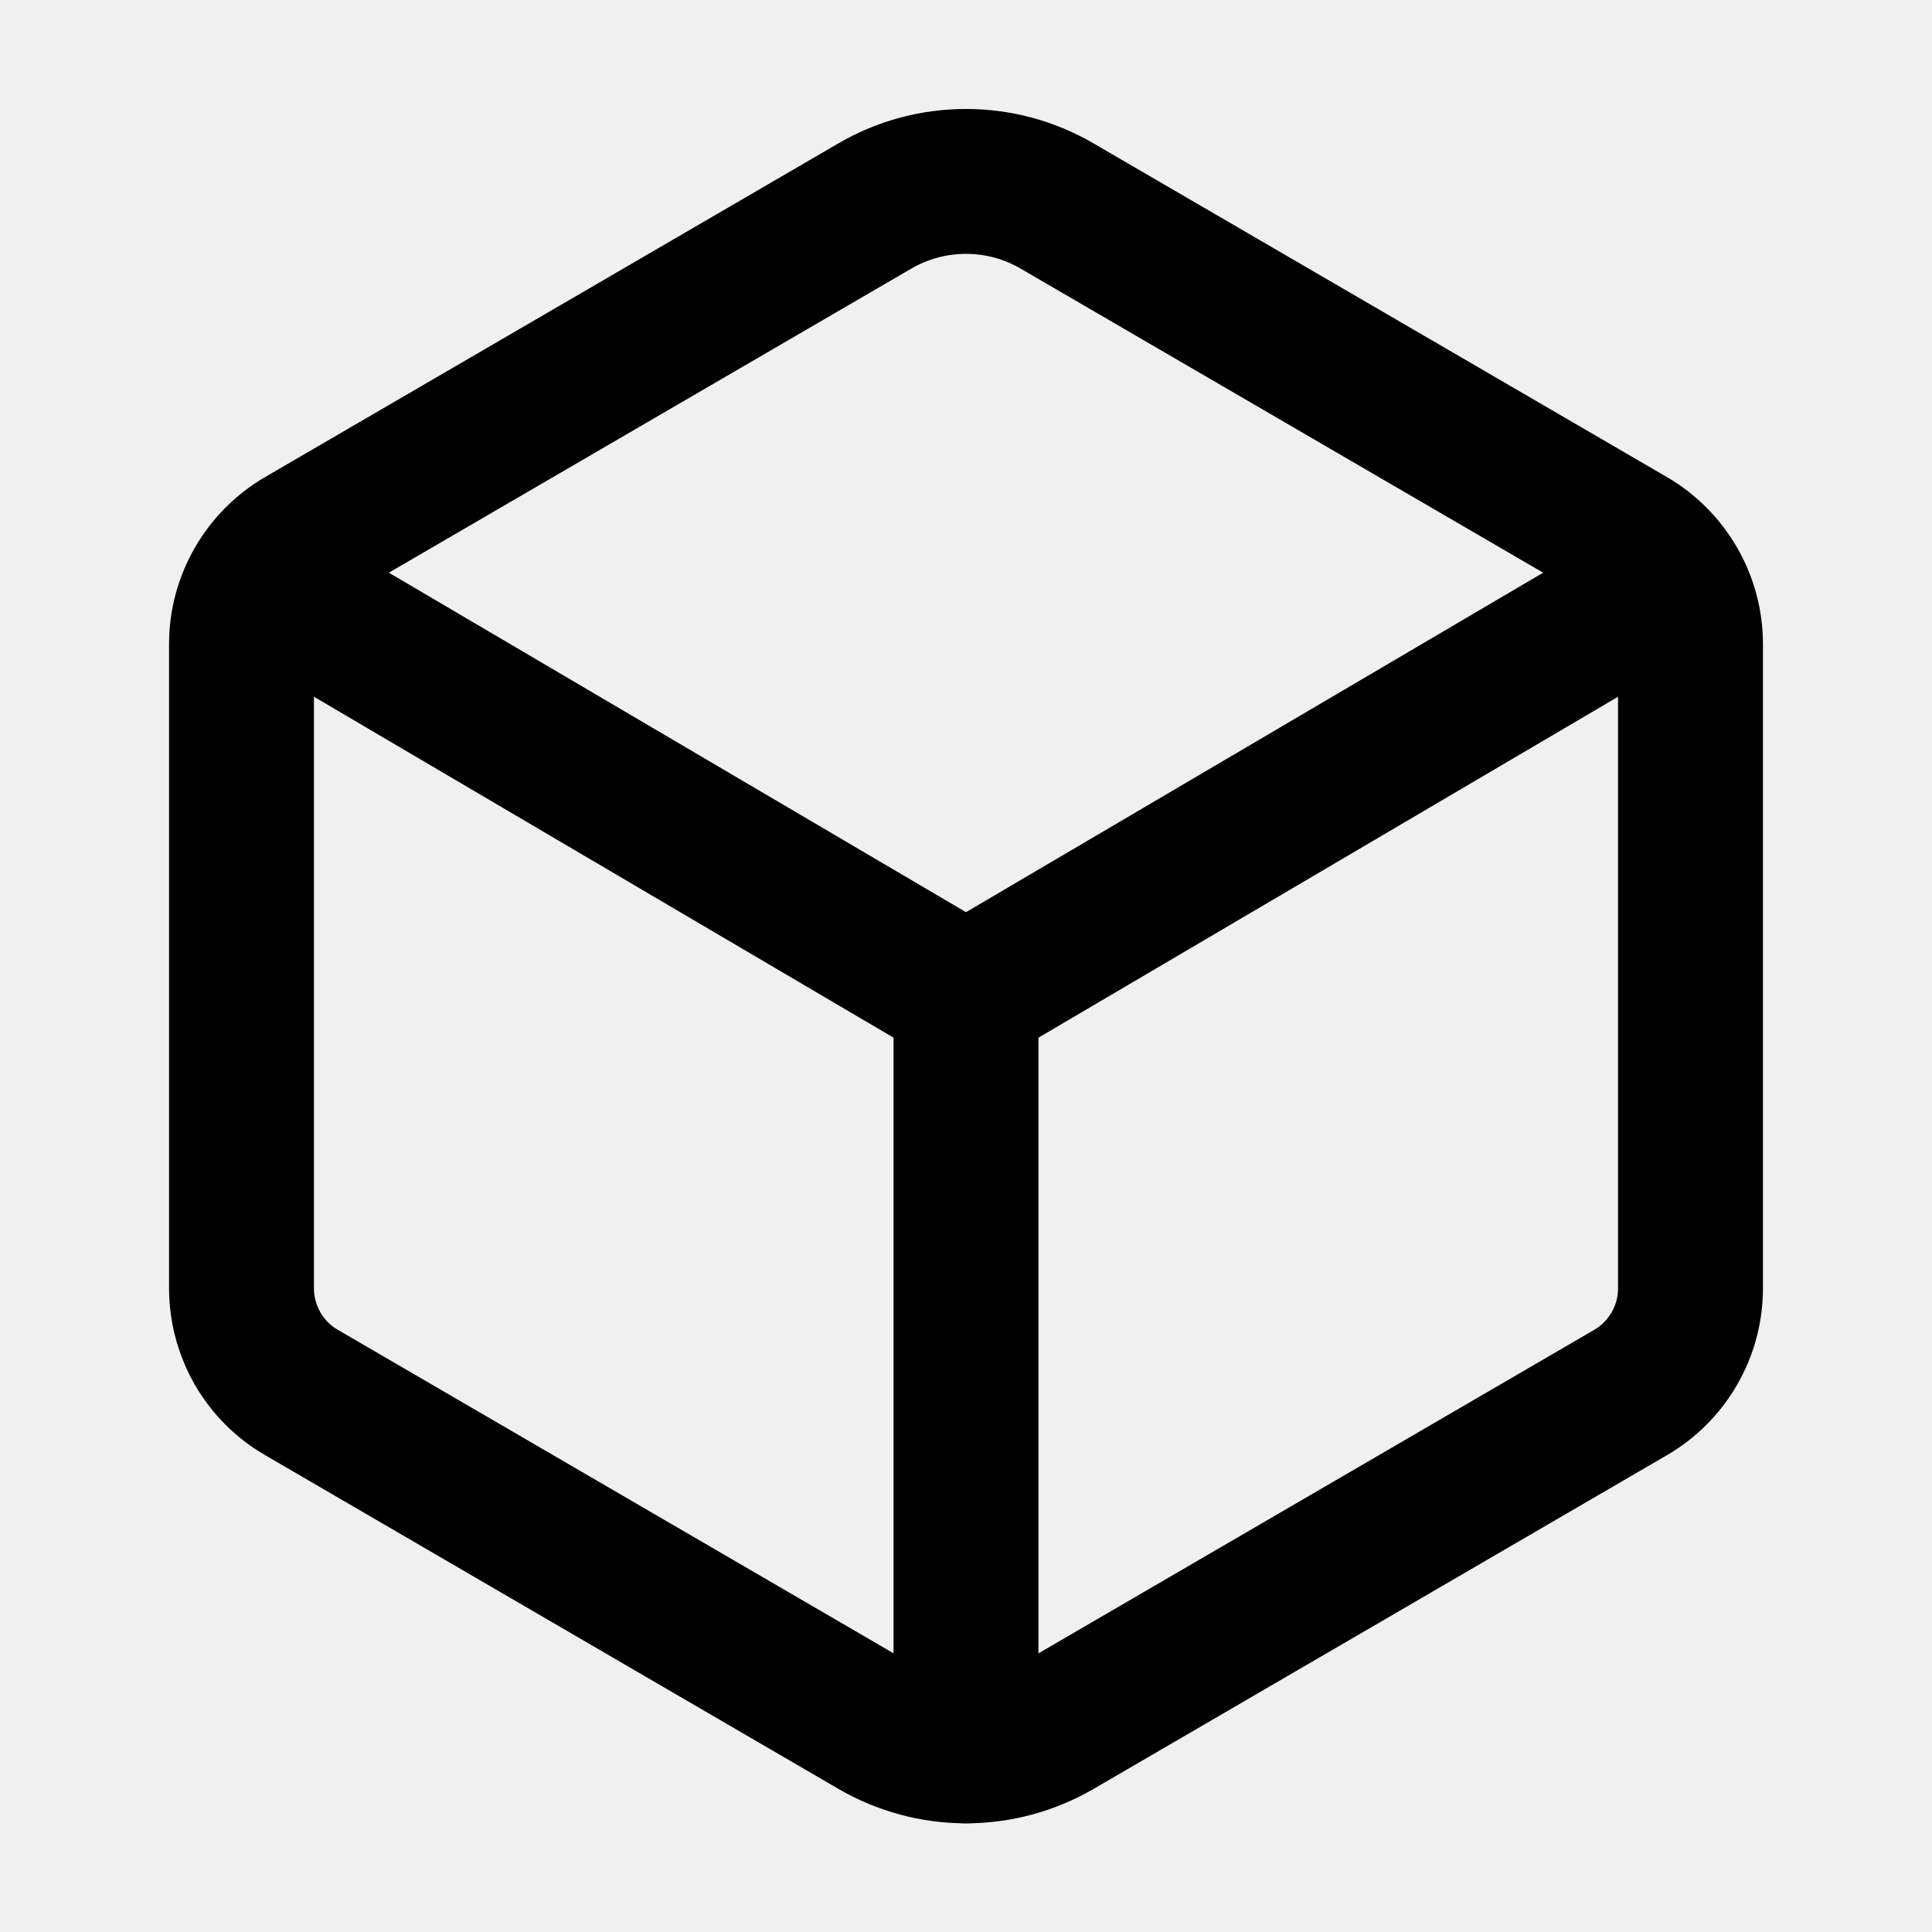
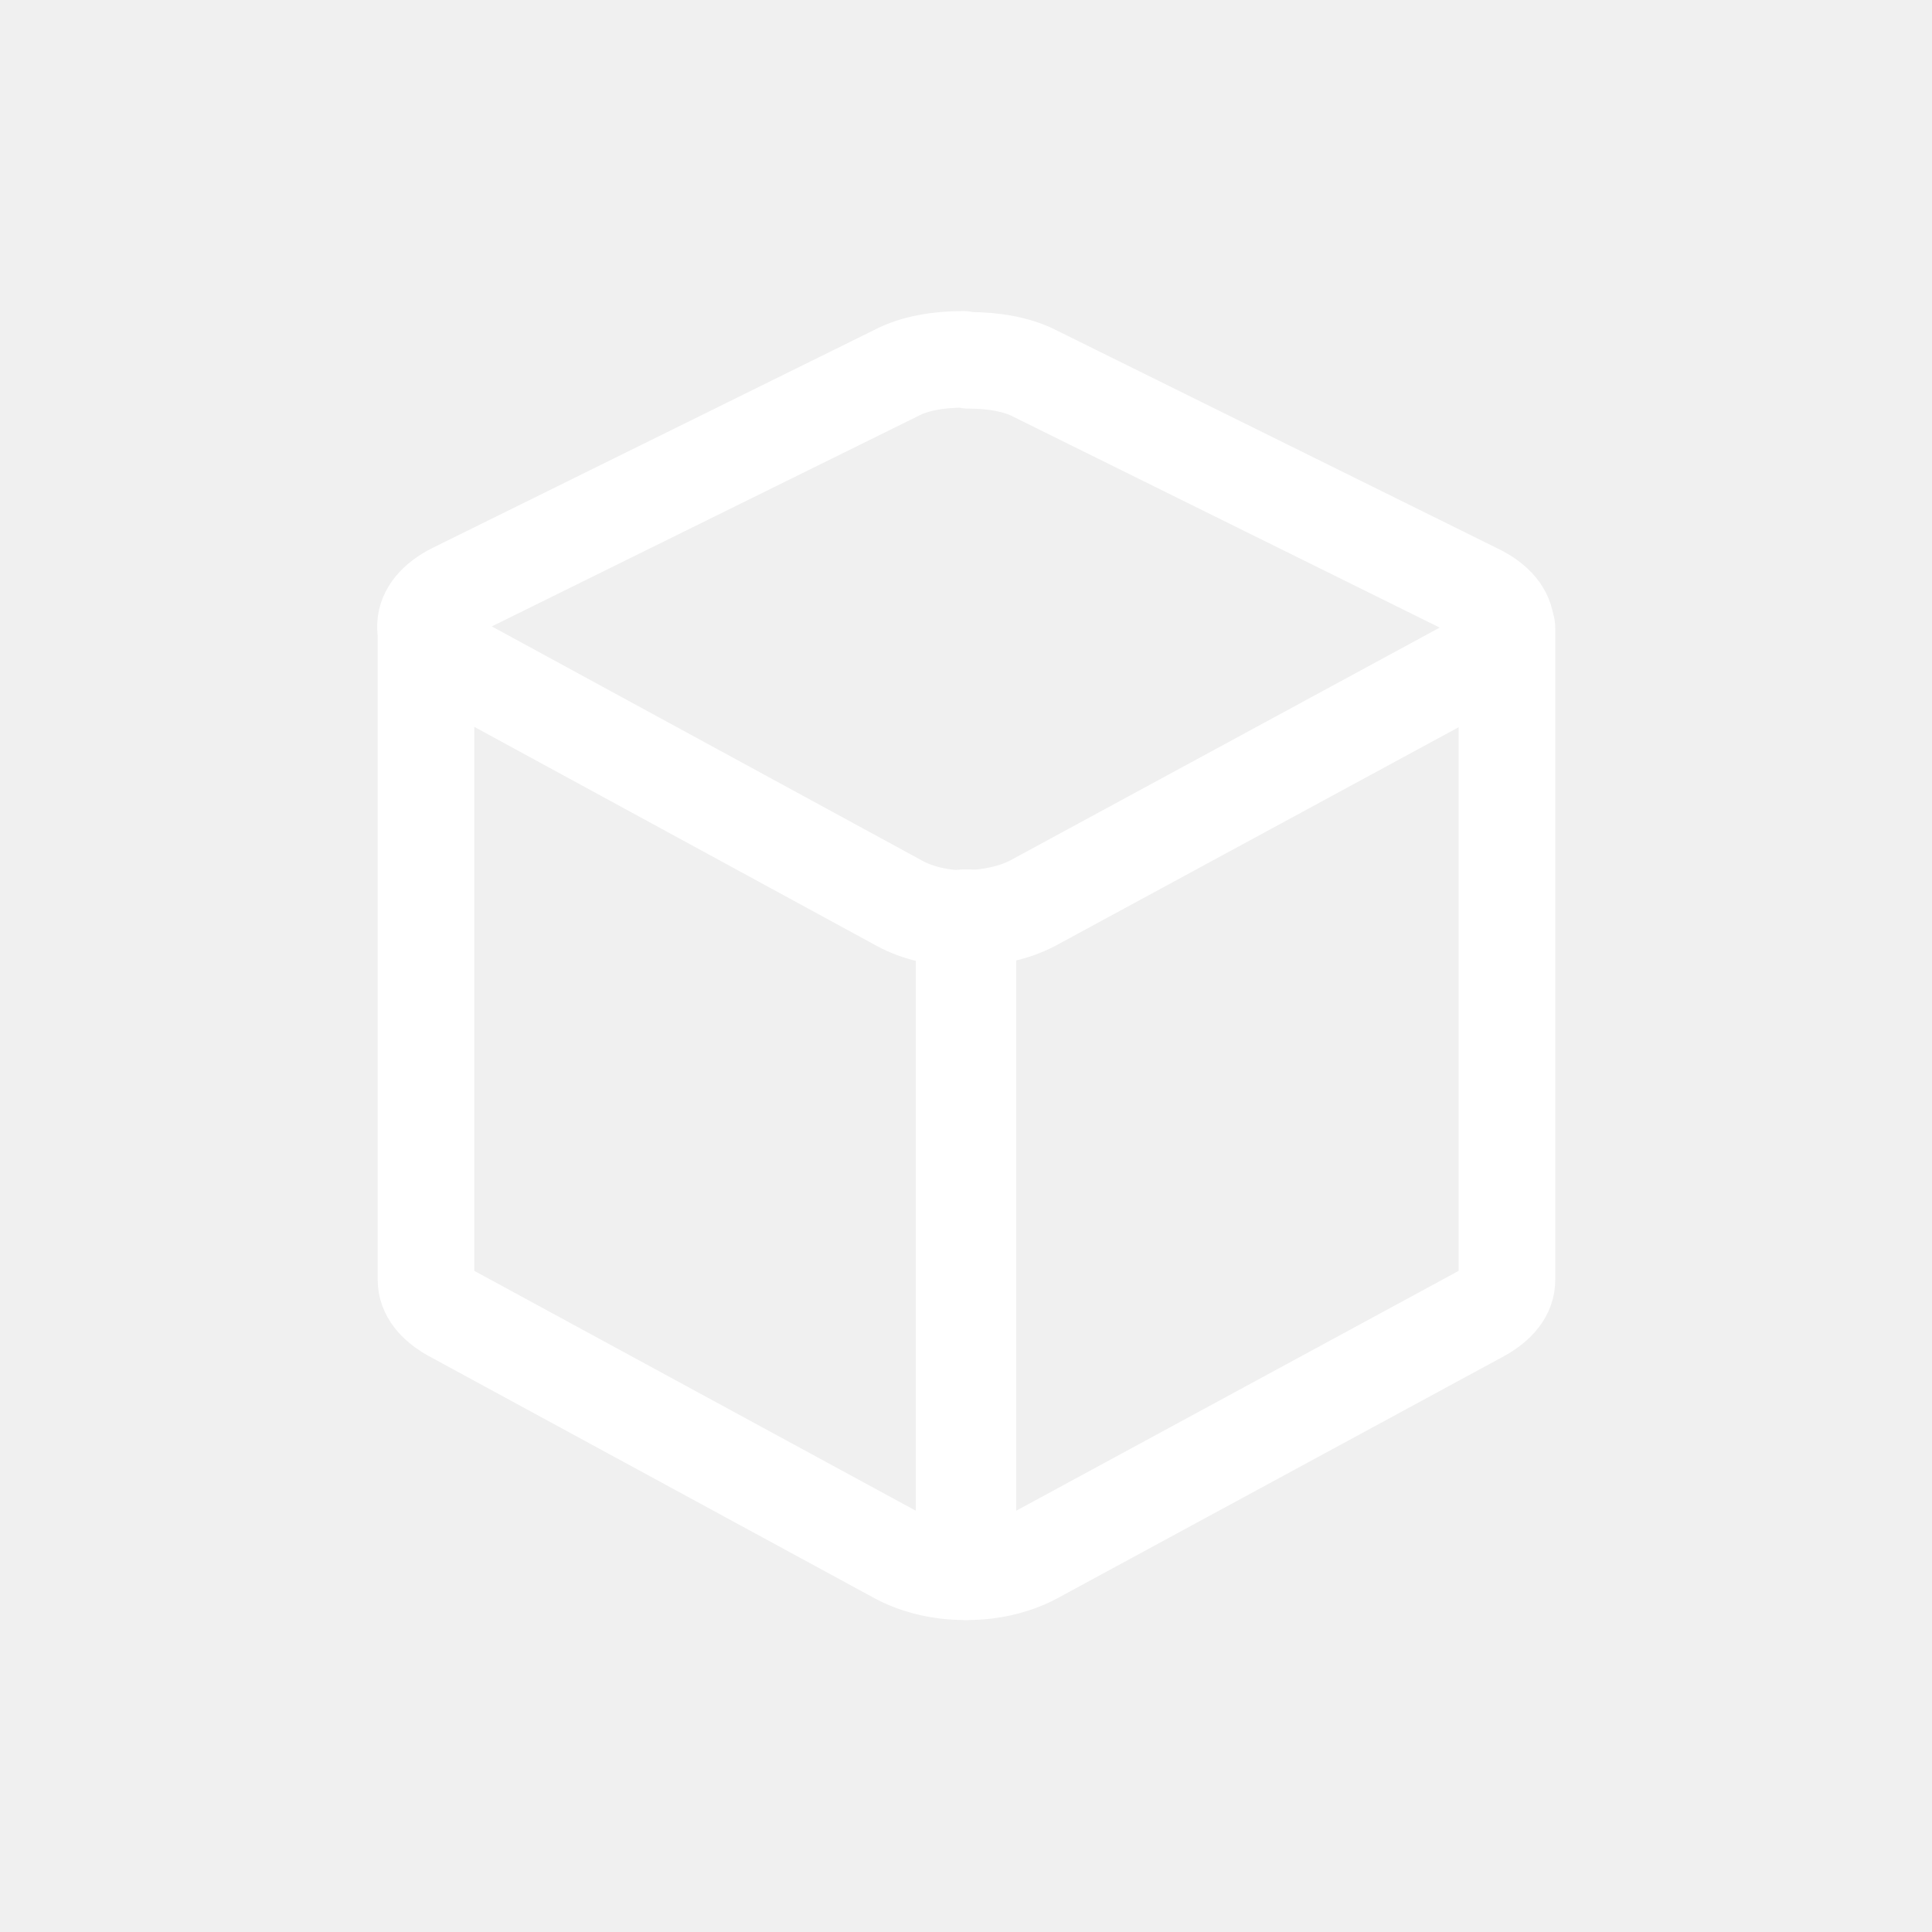
- <svg xmlns="http://www.w3.org/2000/svg" width="20" height="20" viewBox="0 0 20 20" fill="none">
-   <path d="M17.5 13.336V6.666C17.5 6.448 17.442 6.233 17.333 6.044C17.224 5.855 17.068 5.697 16.879 5.587L10.942 2.132C10.656 1.965 10.331 1.878 10 1.878C9.669 1.878 9.343 1.965 9.057 2.132L3.121 5.587C2.932 5.697 2.776 5.855 2.667 6.044C2.558 6.233 2.5 6.448 2.5 6.666V13.336C2.5 13.555 2.558 13.769 2.666 13.959C2.775 14.148 2.932 14.306 3.121 14.415L9.058 17.871C9.344 18.037 9.669 18.125 10 18.125C10.331 18.125 10.656 18.037 10.943 17.871L16.88 14.415C17.069 14.305 17.225 14.148 17.334 13.958C17.443 13.769 17.5 13.555 17.5 13.336Z" stroke="black" stroke-width="1.5" stroke-linecap="round" stroke-linejoin="round" />
-   <path d="M2.695 6.016L10 10.313L17.305 6.016" stroke="black" stroke-width="1.5" stroke-linecap="round" stroke-linejoin="round" />
-   <path d="M10 18.125V10.313" stroke="black" stroke-width="1.5" stroke-linecap="round" stroke-linejoin="round" />
+ <svg xmlns="http://www.w3.org/2000/svg" version="1.1" id="Layer_1" x="0px" y="0px" viewBox="0 0 20 20" style="enable-background:new 0 0 20 20;" xml:space="preserve">
+   <style type="text/css">
+ 	.st0{fill:none;stroke:#FFFFFF;stroke-linecap:round;stroke-linejoin:round;}
+ </style>
+   <g>
+     <path class="st0" d="M9.98,16.27c-0.25,0-0.49-0.06-0.68-0.16L4.68,13.6c-0.18-0.1-0.27-0.22-0.27-0.35V6.5" />
+     <line class="st0" x1="9.98" y1="9.5" x2="9.98" y2="16.27" />
+     <path class="st0" d="M10.03,3.73c0.25,0,0.5,0.04,0.69,0.14l4.57,2.26c0.39,0.19,0.4,0.51,0.03,0.71l-4.63,2.51   c-0.19,0.1-0.43,0.15-0.68,0.16H9.99c-0.25,0-0.5-0.06-0.68-0.16L4.68,6.83C4.3,6.63,4.32,6.31,4.7,6.12l4.58-2.26   c0.19-0.1,0.44-0.14,0.69-0.14" />
+     <path class="st0" d="M10.02,16.27c0.25,0,0.49-0.06,0.68-0.16l4.63-2.51c0.18-0.1,0.27-0.22,0.27-0.35V6.5" />
+     <line class="st0" x1="10.02" y1="9.5" x2="10.02" y2="16.27" />
+   </g>
</svg>
